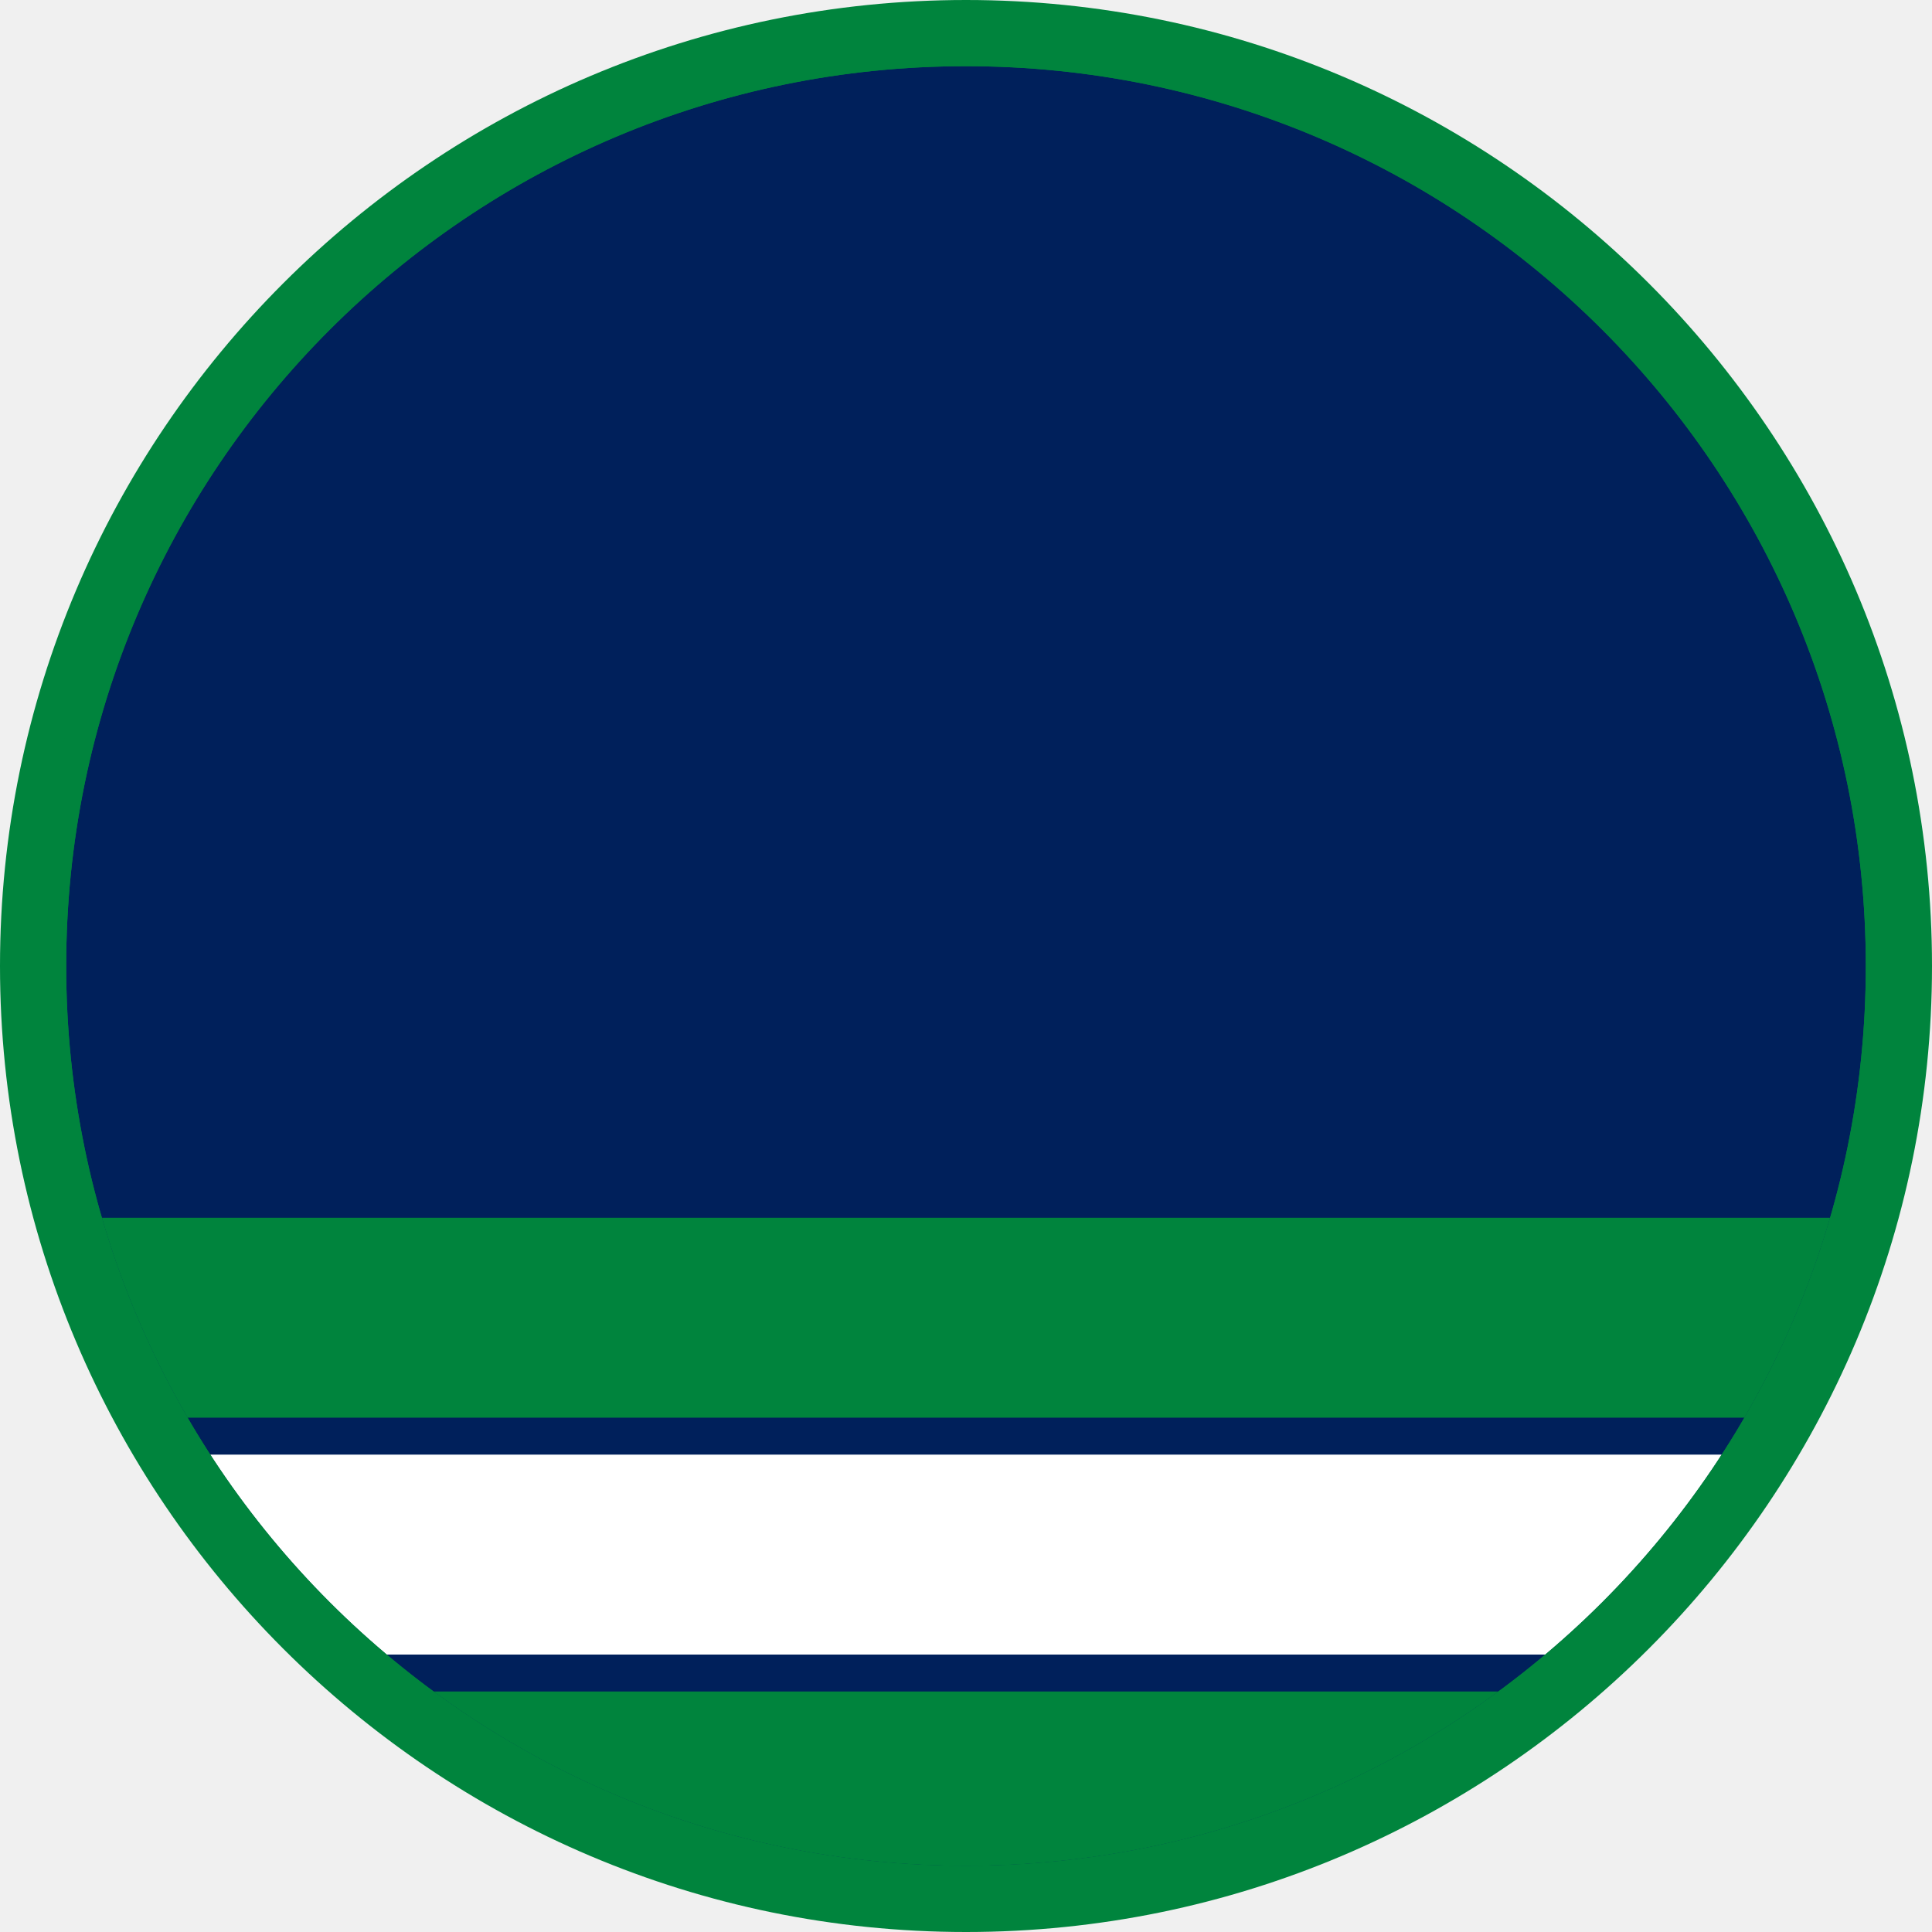
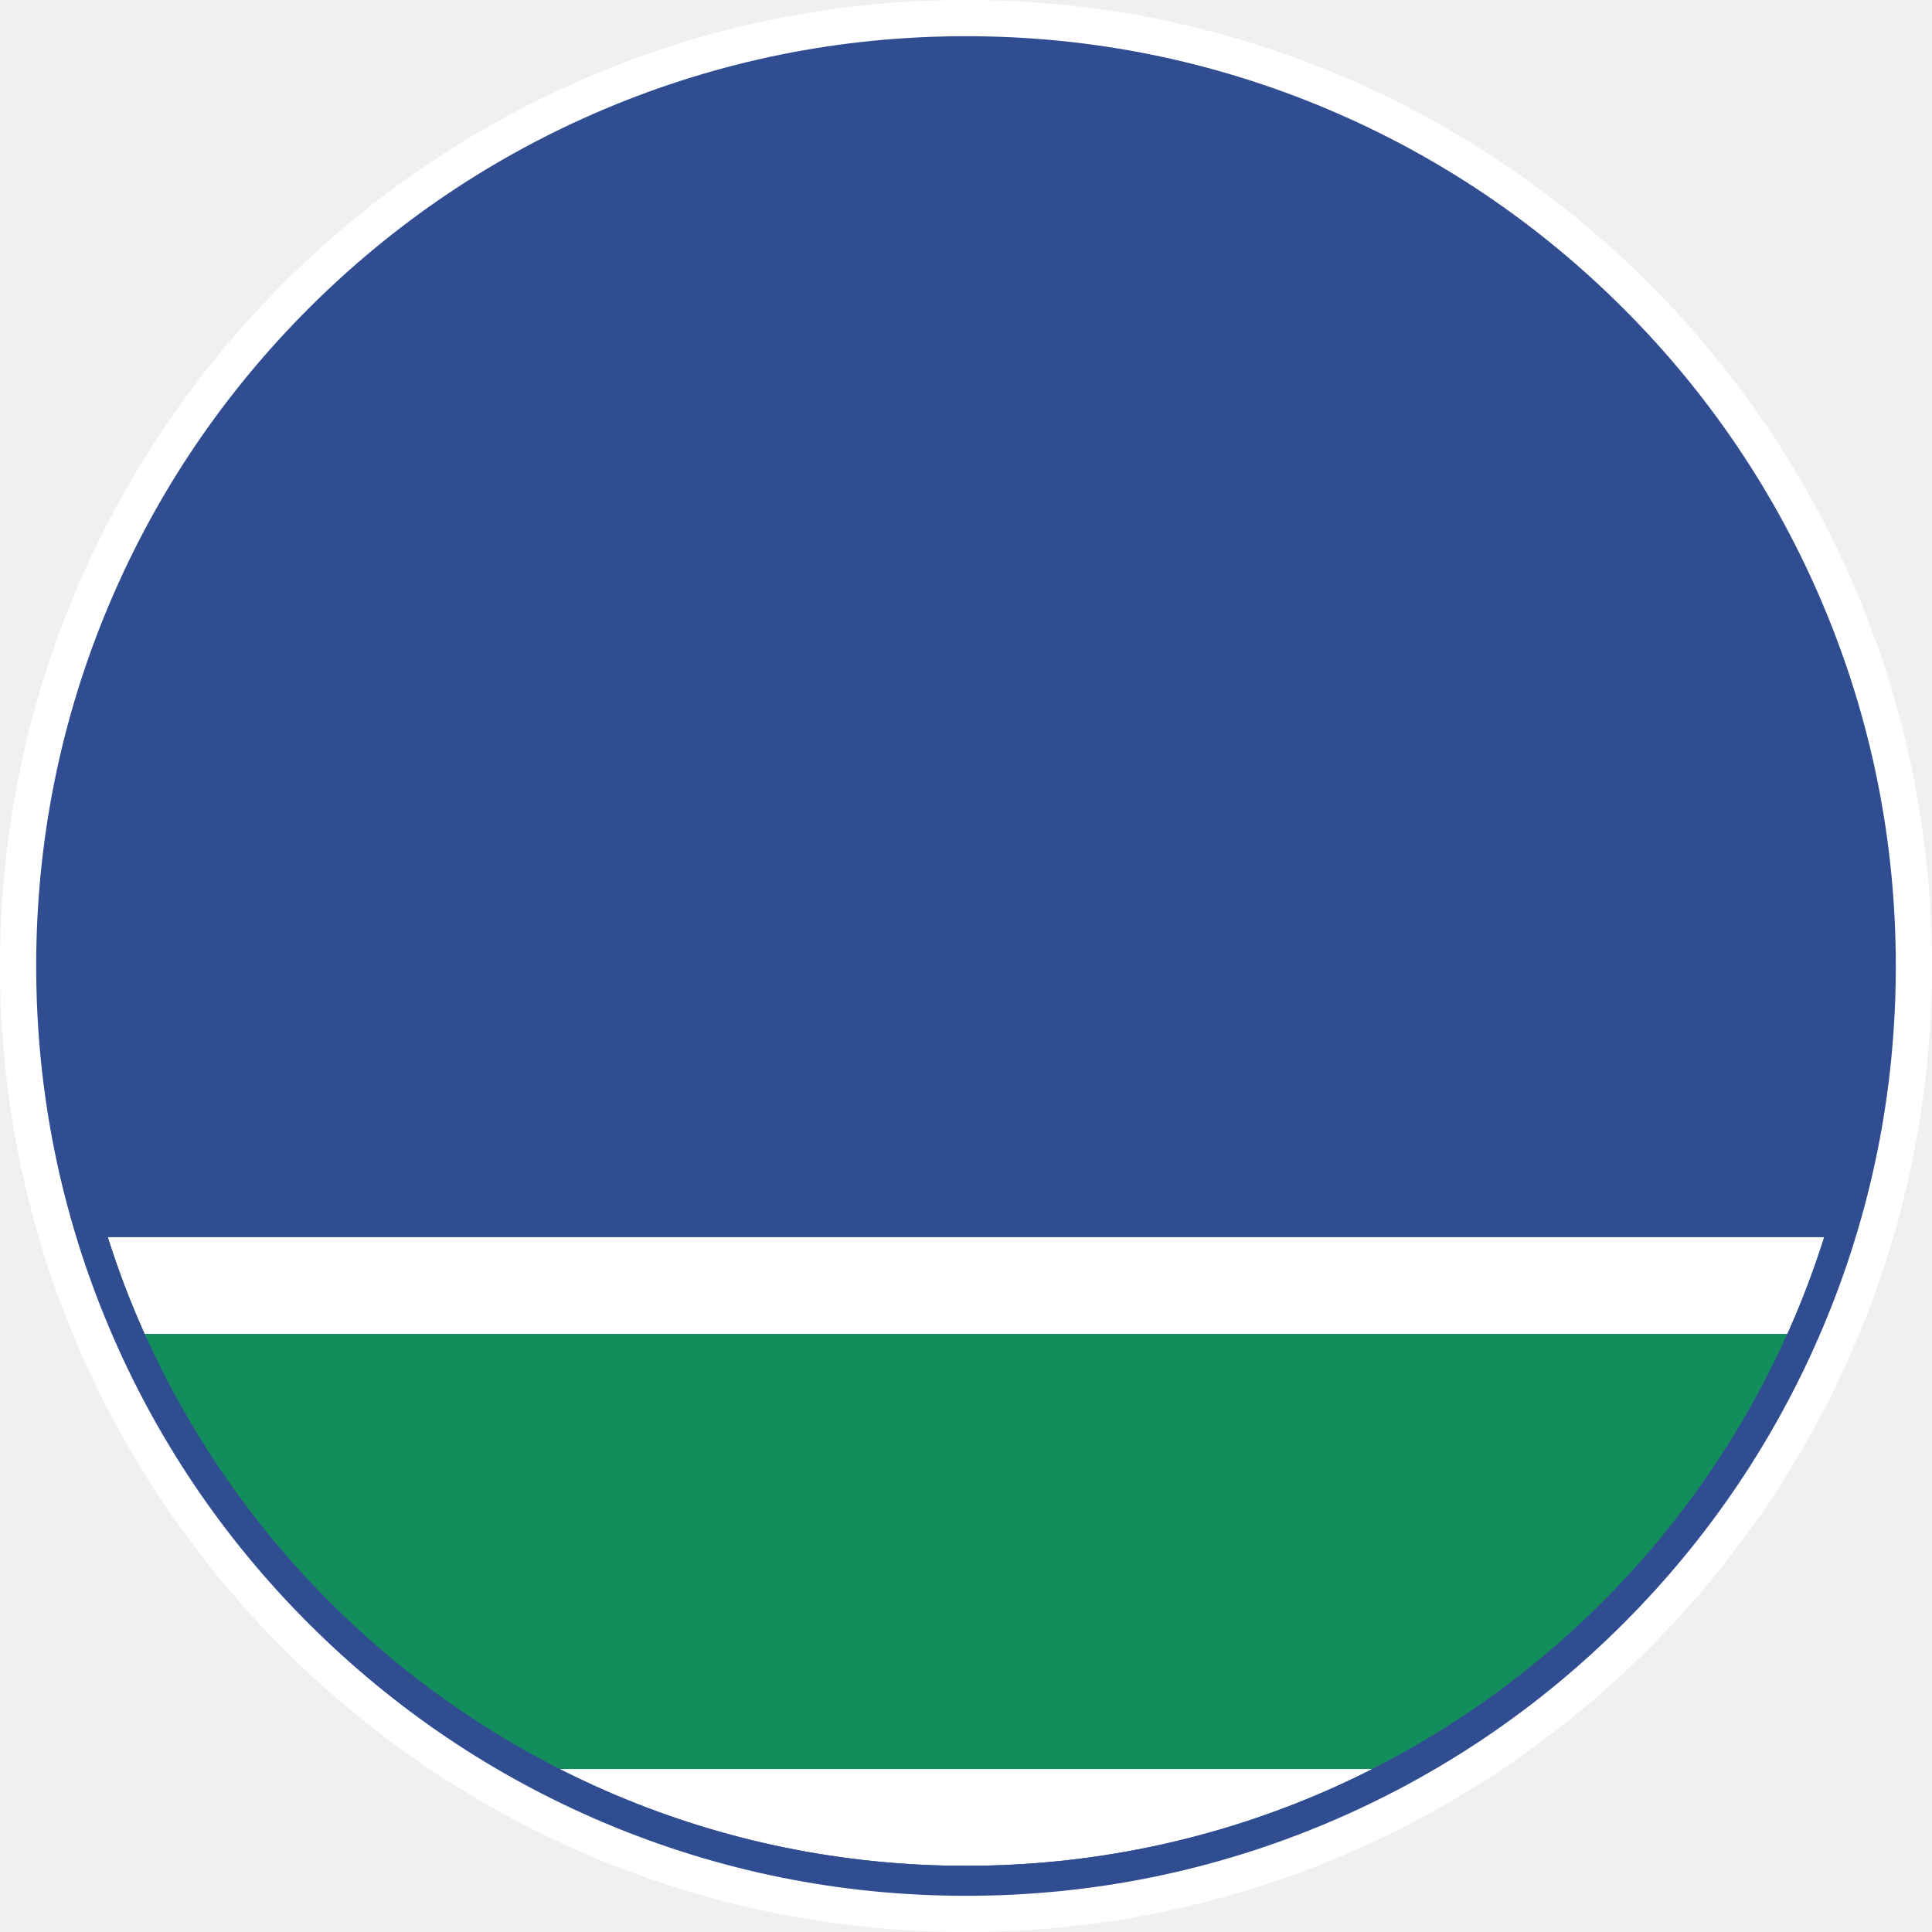
- <svg xmlns="http://www.w3.org/2000/svg" viewBox="0 0 1034.96 1034.96" data-fill="#ffffff" data-stroke="#00843D">
+ <svg xmlns="http://www.w3.org/2000/svg" data-vb="600" data-num-size="216.08" data-num-base="235.78" data-num-fill="#fff" data-num-spacing="0" data-name-size="76.17" data-name-base="338.93" data-name-fill="#fff" data-name-spacing=".07" data-name-maxw="523.44" data-stroke="none" id="VAN-Layer_1" viewBox="0 0 600 600">
  <defs>
-     <clipPath id="VAN-disc">
-       <rect x="35.46" y="35.46" width="964.04" height="964.04" rx="482.02" ry="482.02" />
+     <style>.VAN-cls-1 {font-size: 76.17px;}.VAN-cls-1, .VAN-cls-2, .VAN-cls-3 {fill: #fff;}.VAN-cls-1, .VAN-cls-3 {font-family: NHLNewJersey, 'NHL New Jersey';}.VAN-cls-4 {fill: #138d5c;}.VAN-cls-5 {fill: none;}.VAN-cls-6 {letter-spacing: .07em;}.VAN-cls-7 {letter-spacing: 0em;}.VAN-cls-8 {letter-spacing: .08em;}.VAN-cls-3 {font-size: 216.08px;letter-spacing: 0em;}.VAN-cls-9 {fill: #314d91;}.VAN-cls-10 {clip-path: url(#VAN-clippath);}</style>
+     <clipPath id="VAN-clippath">
+       <rect class="VAN-cls-5" x="20.56" y="20.56" width="558.89" height="558.89" rx="279.44" ry="279.44" />
    </clipPath>
  </defs>
-   <path fill="#00843D" d="M517.48,0C232.14,0,0,232.14,0,517.48s232.14,517.48,517.48,517.48,517.48-232.14,517.48-517.48S802.82,0,517.48,0ZM517.48,967.46c-248.52,0-449.98-201.46-449.98-449.98S268.96,67.5,517.48,67.5s449.98,201.46,449.98,449.98-201.46,449.98-449.98,449.98Z" />
-   <rect fill="#00205B" x="35.46" y="35.46" width="964.04" height="964.04" rx="482.02" ry="482.02" />
-   <g clip-path="url(#VAN-disc)">
-     <rect fill="#00843D" x="-73.92" y="652.36" width="1182.79" height="107.09" />
-     <rect fill="#ffffff" x="-73.92" y="779.24" width="1182.79" height="107.09" />
-     <rect fill="#00843D" x="-73.92" y="906.13" width="1182.79" height="107.09" />
+   <path class="VAN-cls-2" d="M300,0C134.58,0,0,134.58,0,300s134.58,300,300,300,300-134.58,300-300S465.42,0,300,0ZM300,560.87c-144.07,0-260.87-116.8-260.87-260.87S155.93,39.13,300,39.13s260.87,116.8,260.87,260.87-116.8,260.87-260.87,260.87Z" />
+   <g>
+     <rect class="VAN-cls-9" x="18.19" y="18.19" width="563.61" height="563.61" rx="281.81" ry="281.81" />
+     <g class="VAN-cls-10">
+       <rect class="VAN-cls-4" x="-42.85" y="384.22" width="685.7" height="166.34" />
+       <rect class="VAN-cls-2" x="-42.85" y="384.22" width="685.7" height="30.03" />
+       <rect class="VAN-cls-2" x="-42.85" y="549.38" width="685.7" height="30.03" />
+     </g>
+     <g id="VAN-lettering" />
+     <path class="VAN-cls-9" d="M300,20.56c154.33,0,279.44,125.11,279.44,279.44s-125.11,279.44-279.44,279.44S20.56,454.33,20.56,300,145.67,20.56,300,20.56h0ZM300,11.24c-38.98,0-76.79,7.64-112.4,22.7-34.39,14.54-65.27,35.36-91.78,61.88-26.52,26.52-47.34,57.4-61.88,91.78-15.06,35.61-22.7,73.42-22.7,112.4s7.64,76.79,22.7,112.4c14.54,34.39,35.36,65.27,61.88,91.78s57.4,47.33,91.78,61.88c35.61,15.06,73.42,22.7,112.4,22.7s76.79-7.64,112.4-22.7c34.39-14.54,65.27-35.36,91.78-61.88,26.52-26.52,47.33-57.4,61.88-91.78,15.06-35.61,22.7-73.42,22.7-112.4s-7.64-76.79-22.7-112.4c-14.54-34.39-35.36-65.27-61.88-91.78-26.52-26.52-57.4-47.34-91.78-61.88-35.61-15.06-73.42-22.7-112.4-22.7h0Z" />
  </g>
-   <path fill="#00843D" d="M517.48,35.46c266.21,0,482.02,215.81,482.02,482.02s-215.81,482.02-482.02,482.02S35.46,783.69,35.46,517.48,251.27,35.46,517.48,35.46h0ZM517.48,19.39c-67.23,0-132.47,13.17-193.88,39.15-59.31,25.09-112.58,61-158.32,106.74-45.74,45.74-81.65,99-106.74,158.32-25.98,61.42-39.15,126.65-39.15,193.88s13.17,132.47,39.15,193.88c25.09,59.31,61,112.58,106.74,158.32s99,81.65,158.32,106.74c61.42,25.98,126.65,39.15,193.88,39.15s132.47-13.17,193.88-39.15c59.31-25.09,112.58-61,158.32-106.74s81.65-99,106.74-158.32c25.98-61.42,39.15-126.65,39.15-193.88s-13.17-132.47-39.15-193.88c-25.09-59.31-61-112.58-106.74-158.32-45.74-45.74-99-81.65-158.32-106.74-61.42-25.98-126.65-39.15-193.88-39.15h0Z" />
</svg>
